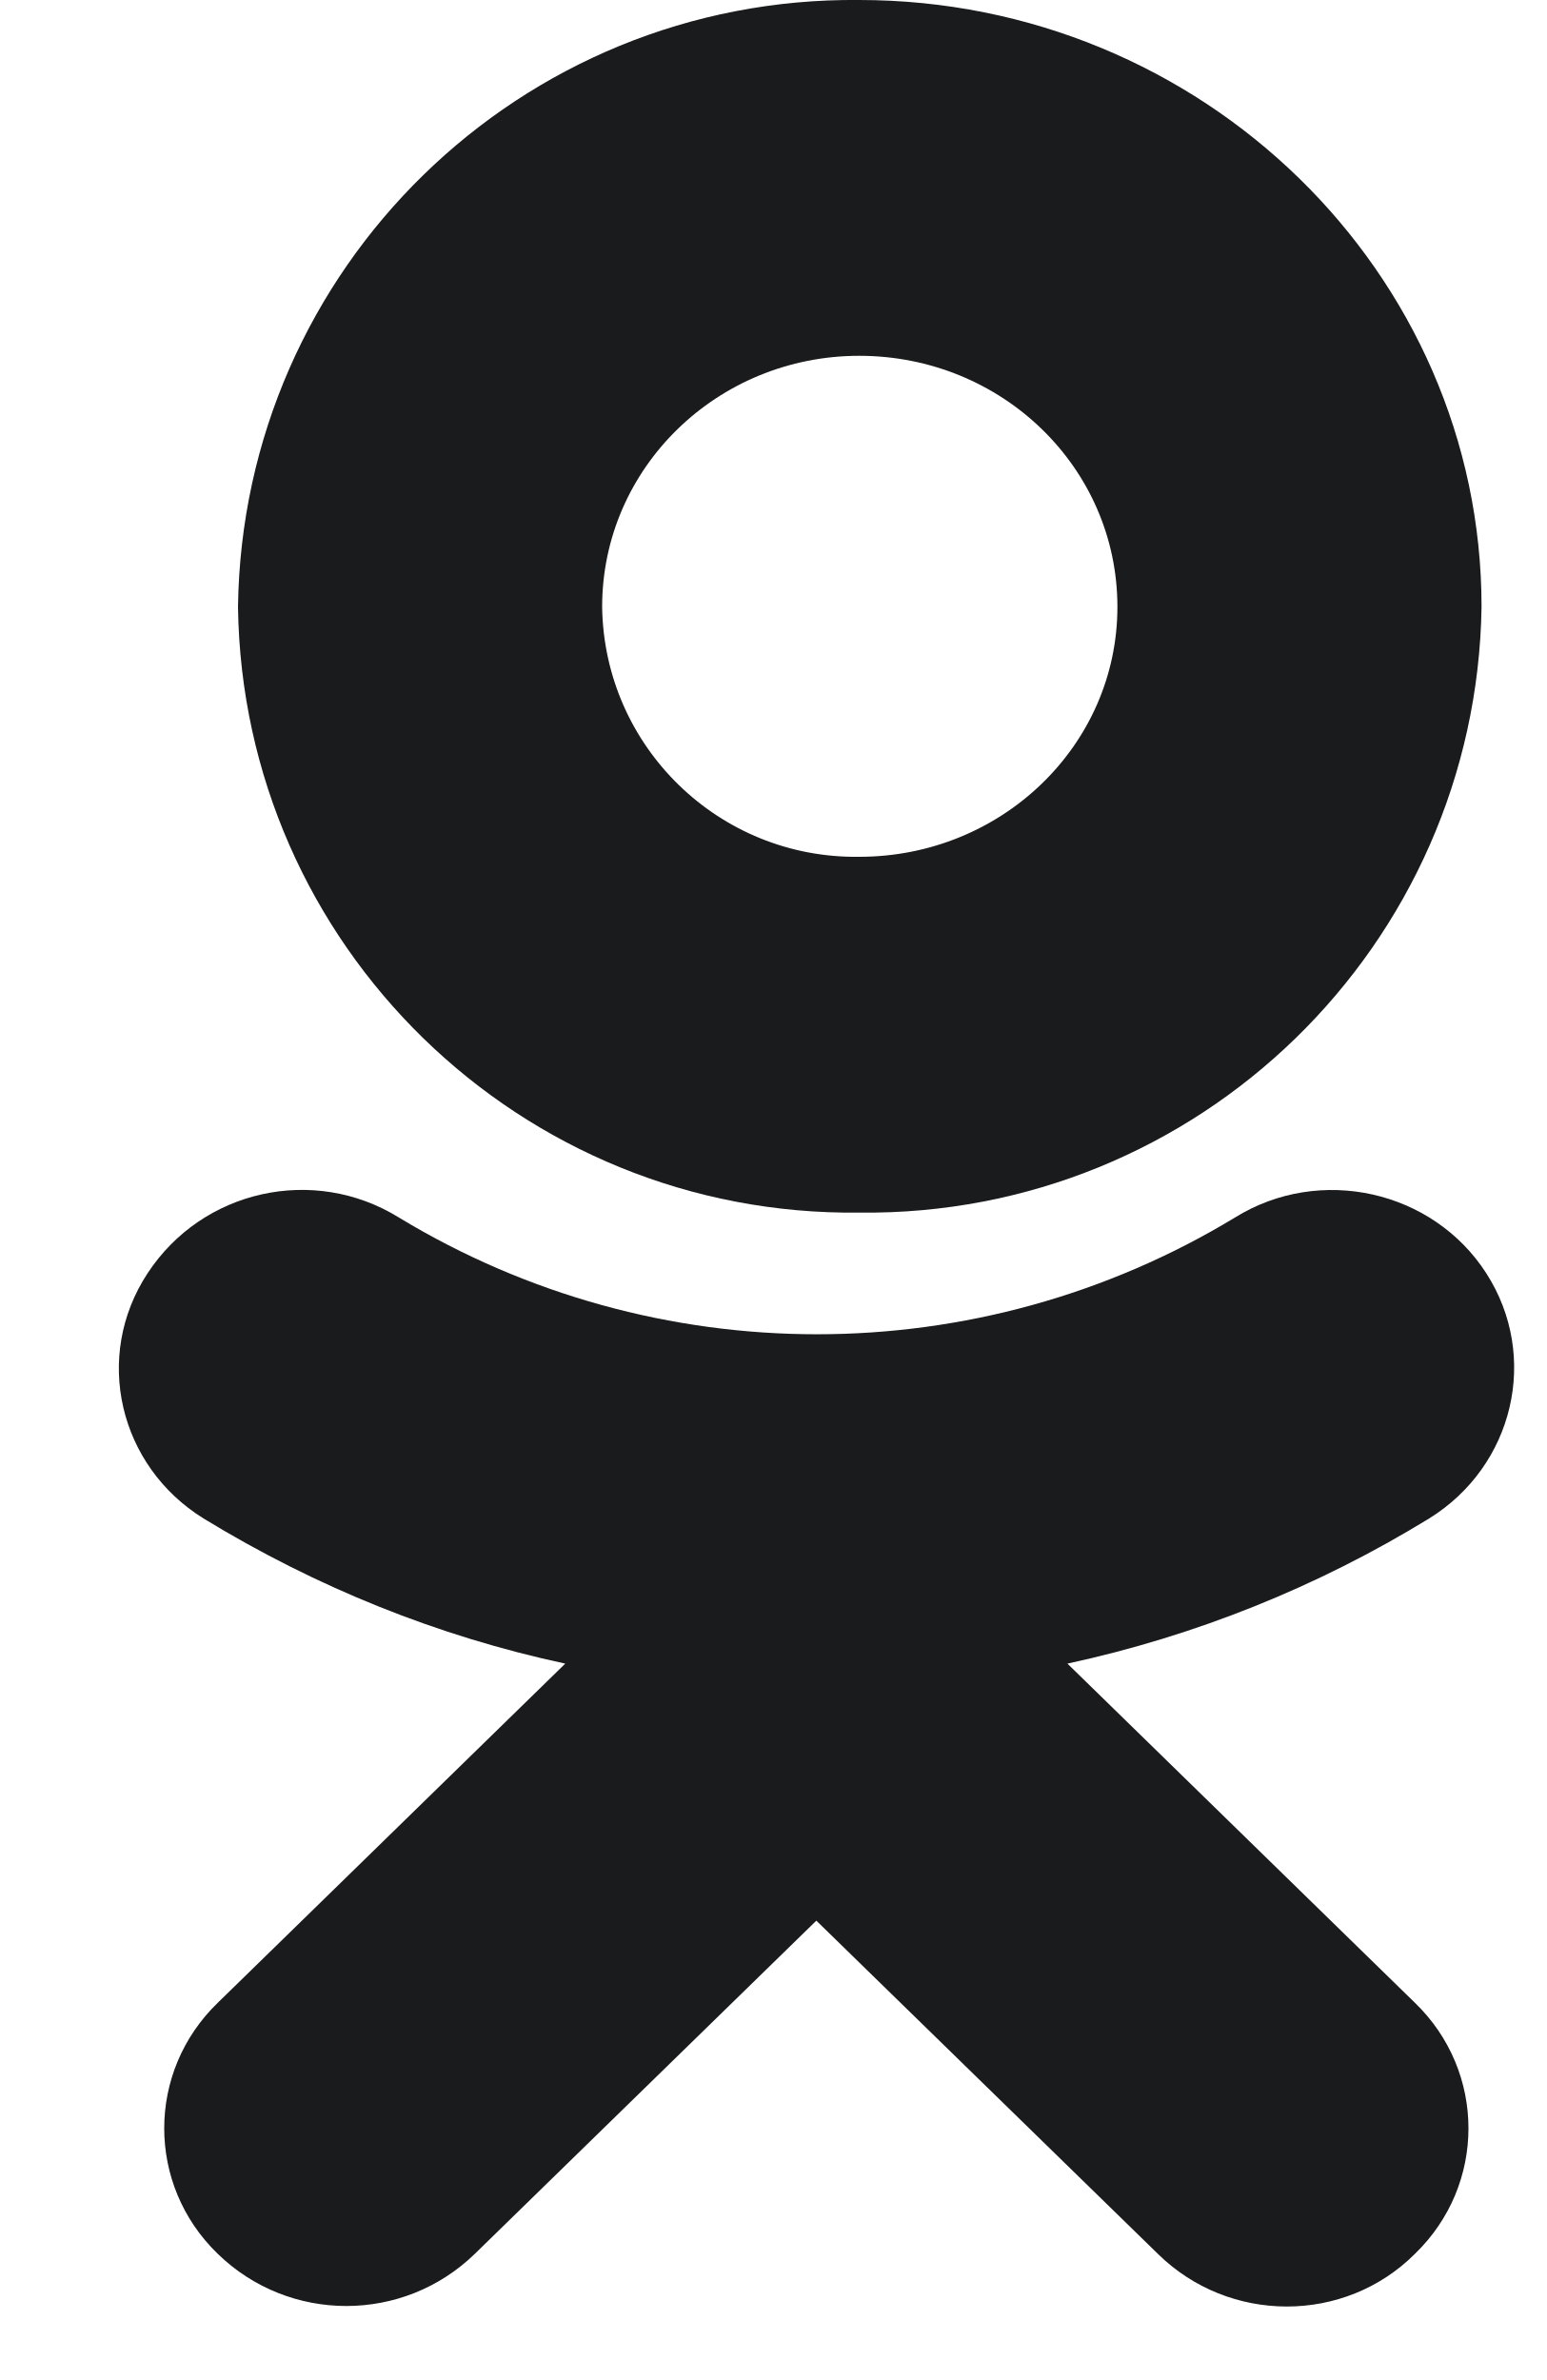
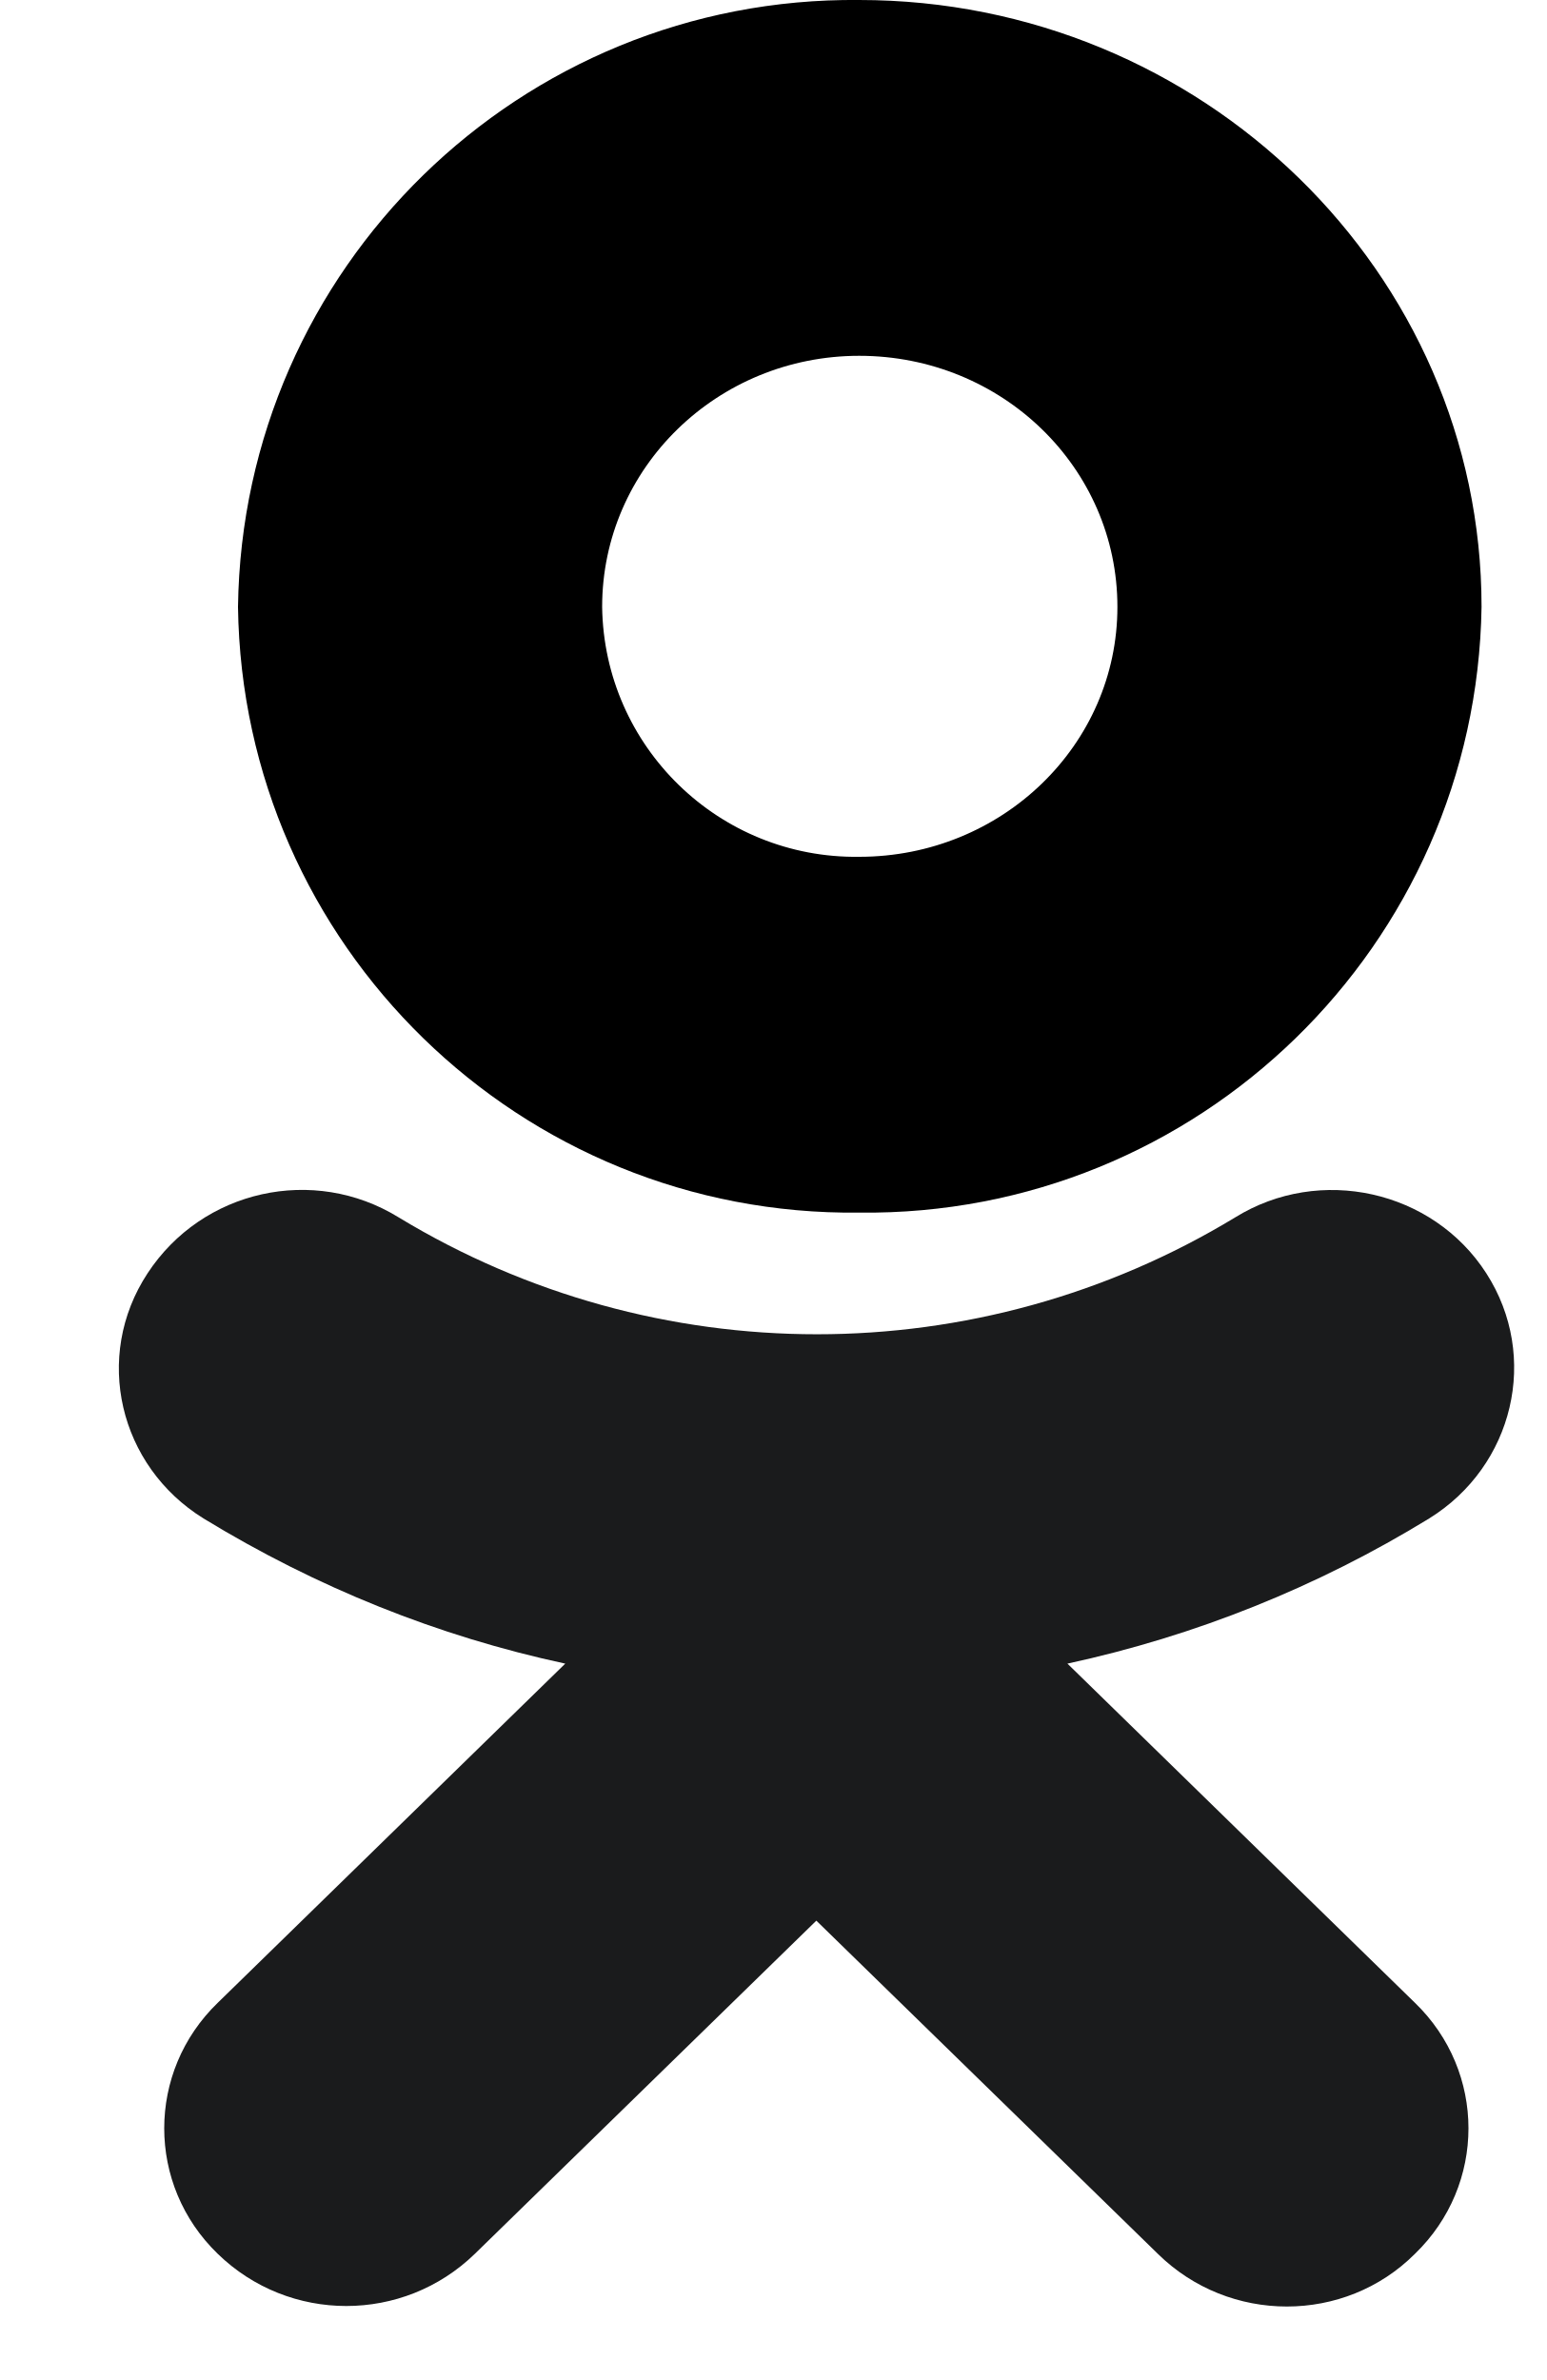
<svg xmlns="http://www.w3.org/2000/svg" width="13" height="20" viewBox="0 0 13 20">
-   <path fill="#1a1b1c" d="M9.39 5.1c0 1.16-.97 2.1-2.17 2.1a2.13 2.13 0 0 1-2.16-2.1c0-1.17.97-2.11 2.16-2.11 1.2 0 2.17.94 2.17 2.11zm3.06 0c0-2.81-2.35-5.1-5.23-5.1A5.17 5.17 0 0 0 2 5.1a5.16 5.16 0 0 0 5.22 5.09 5.17 5.17 0 0 0 5.23-5.09z" />
+   <path d="M9.39 5.1c0 1.16-.97 2.1-2.17 2.1a2.13 2.13 0 0 1-2.16-2.1c0-1.17.97-2.11 2.16-2.11 1.2 0 2.17.94 2.17 2.11zm3.06 0c0-2.81-2.35-5.1-5.23-5.1A5.17 5.17 0 0 0 2 5.1a5.16 5.16 0 0 0 5.22 5.09 5.17 5.17 0 0 0 5.23-5.09z" />
  <path fill="#1a1b1c" d="M8.97 13.98a9.75 9.75 0 0 0 3.04-1.22c.71-.44.93-1.36.48-2.06-.45-.7-1.4-.91-2.11-.47a6.78 6.78 0 0 1-7.03 0 1.55 1.55 0 0 0-2.11.47c-.46.7-.24 1.62.47 2.06.95.58 1.97.99 3.04 1.22l-2.92 2.85c-.6.58-.6 1.53 0 2.11a1.55 1.55 0 0 0 2.16 0l2.87-2.8 2.87 2.8c.6.59 1.57.59 2.16 0 .6-.58.6-1.53 0-2.11l-2.92-2.85" />
</svg>
